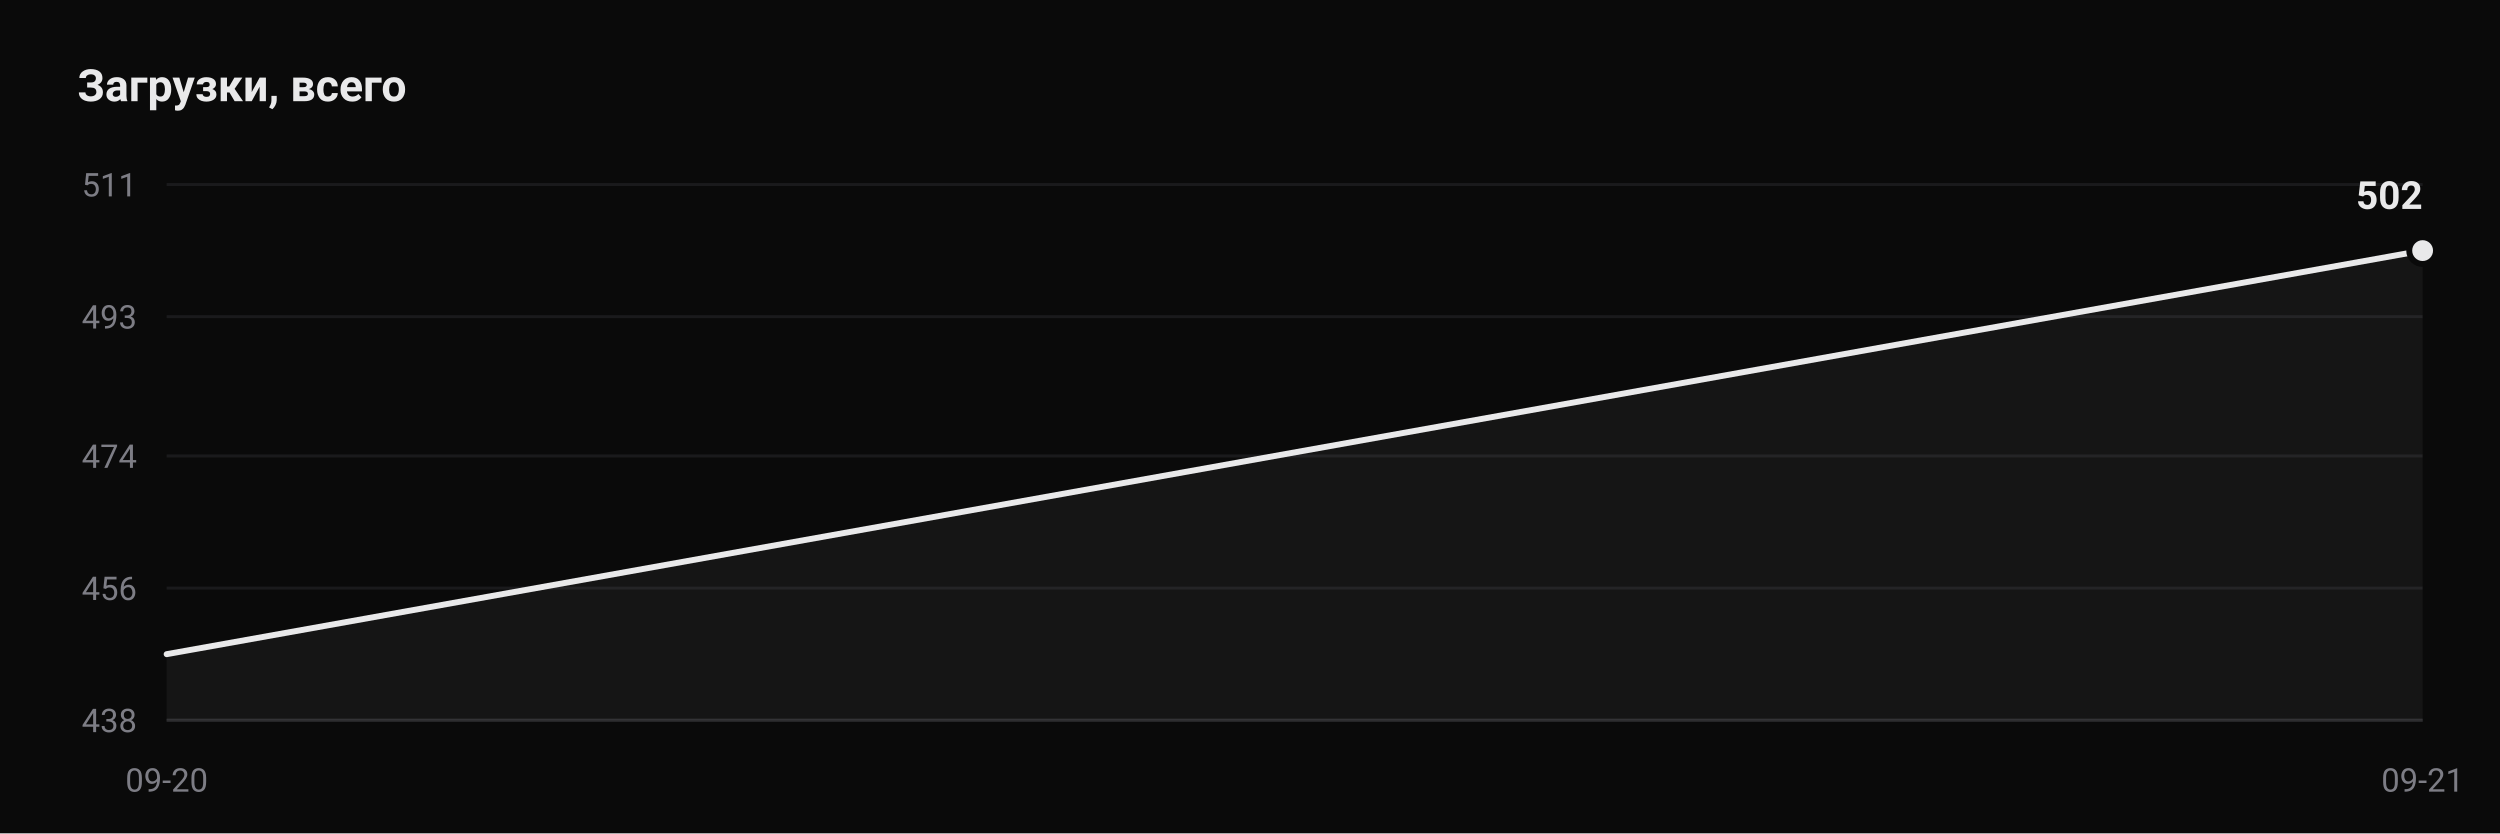
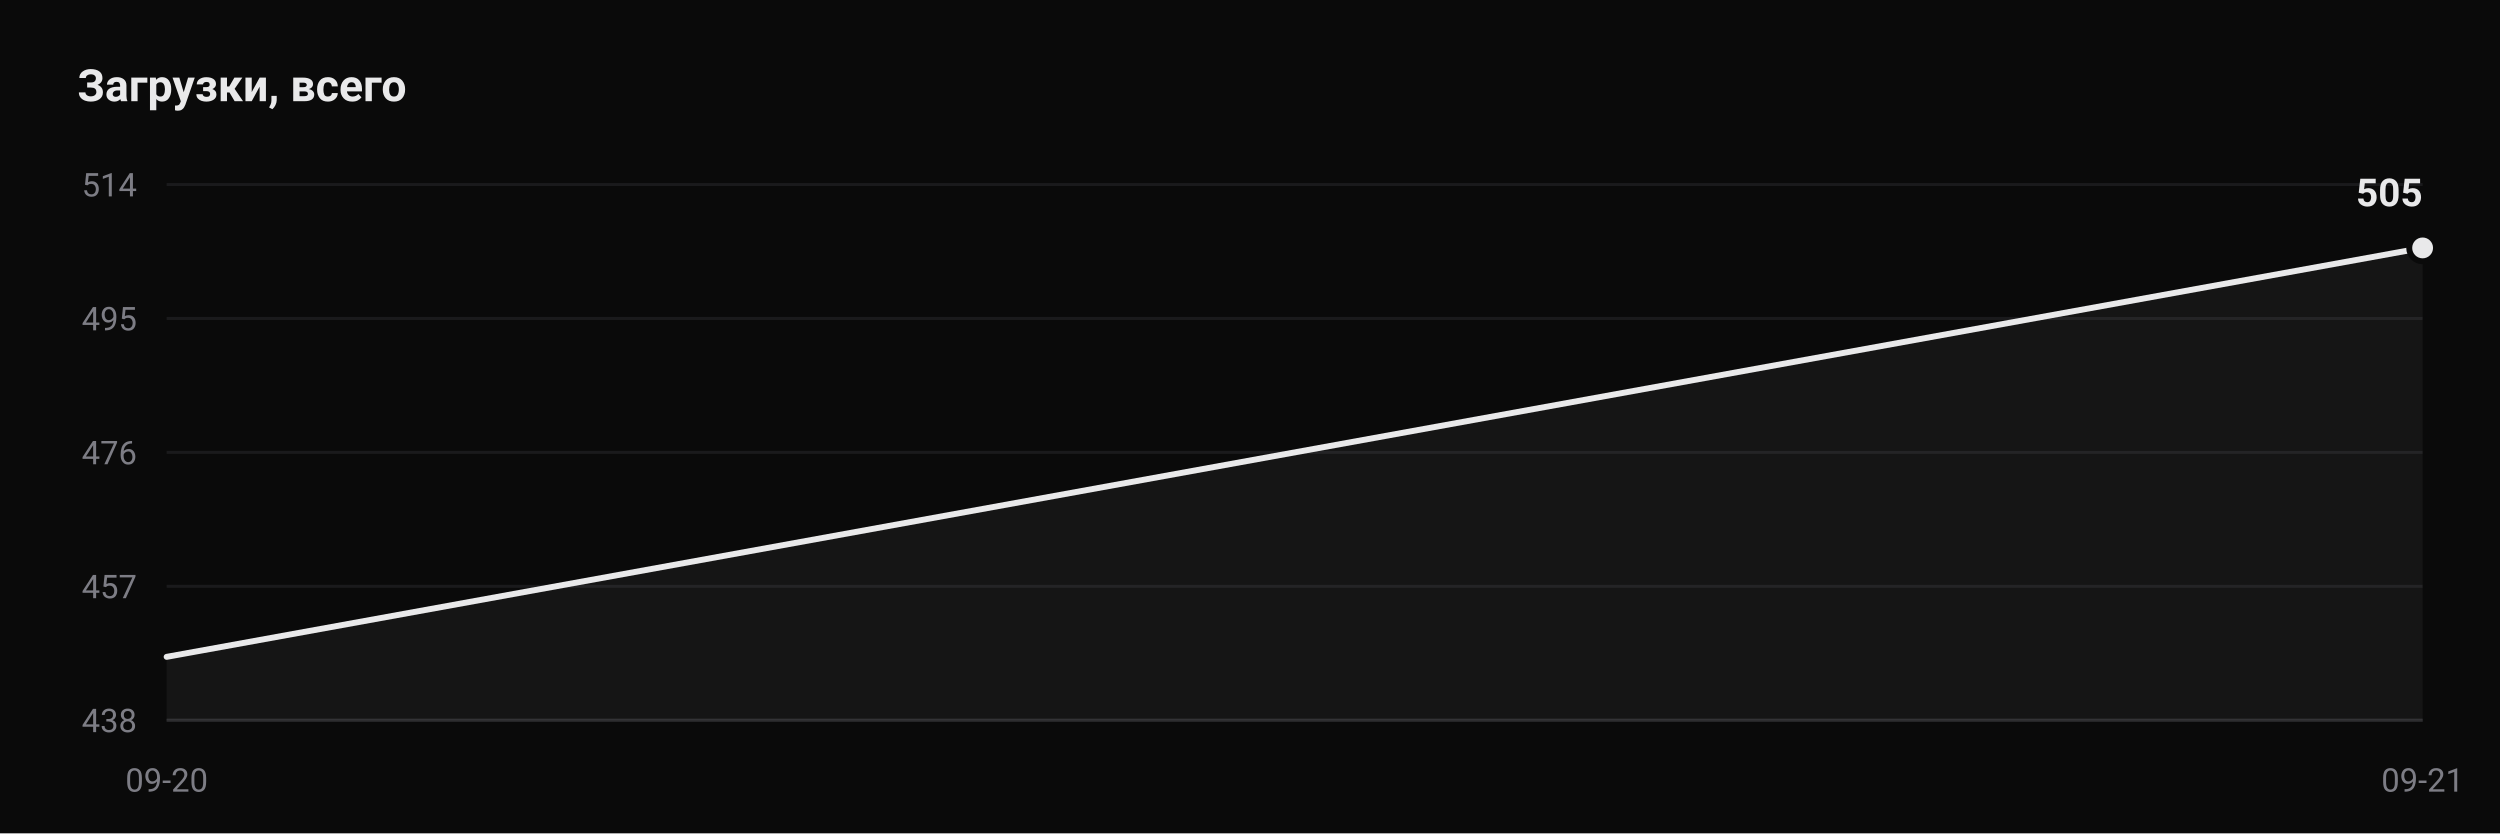
- <svg xmlns="http://www.w3.org/2000/svg" viewBox="0 0 840 280" width="840" height="280" role="img" aria-label="Downloads: 502">
+ <svg xmlns="http://www.w3.org/2000/svg" viewBox="0 0 840 280" width="840" height="280" role="img" aria-label="Downloads: 505">
  <rect width="840" height="280" fill="#0a0a0a" />
  <text x="26" y="34" font-family="ui-sans-serif, -apple-system, Segoe UI, Roboto, Helvetica, Arial, sans-serif" font-size="15" font-weight="600" fill="#e9e9ea">Загрузки, всего</text>
  <line x1="56" y1="242.0" x2="814" y2="242.0" stroke="#1a1a1c" stroke-width="1" />
  <text x="46" y="246.0" text-anchor="end" font-family="ui-sans-serif, -apple-system, Segoe UI, Roboto, Helvetica, Arial, sans-serif" font-size="11" fill="#7d7d85">438</text>
-   <line x1="56" y1="197.6" x2="814" y2="197.6" stroke="#1a1a1c" stroke-width="1" />
-   <text x="46" y="201.6" text-anchor="end" font-family="ui-sans-serif, -apple-system, Segoe UI, Roboto, Helvetica, Arial, sans-serif" font-size="11" fill="#7d7d85">456</text>
-   <line x1="56" y1="153.2" x2="814" y2="153.2" stroke="#1a1a1c" stroke-width="1" />
-   <text x="46" y="157.2" text-anchor="end" font-family="ui-sans-serif, -apple-system, Segoe UI, Roboto, Helvetica, Arial, sans-serif" font-size="11" fill="#7d7d85">474</text>
-   <line x1="56" y1="106.4" x2="814" y2="106.4" stroke="#1a1a1c" stroke-width="1" />
-   <text x="46" y="110.4" text-anchor="end" font-family="ui-sans-serif, -apple-system, Segoe UI, Roboto, Helvetica, Arial, sans-serif" font-size="11" fill="#7d7d85">493</text>
+   <line x1="56" y1="197.0" x2="814" y2="197.0" stroke="#1a1a1c" stroke-width="1" />
+   <text x="46" y="201.0" text-anchor="end" font-family="ui-sans-serif, -apple-system, Segoe UI, Roboto, Helvetica, Arial, sans-serif" font-size="11" fill="#7d7d85">457</text>
+   <line x1="56" y1="152.0" x2="814" y2="152.0" stroke="#1a1a1c" stroke-width="1" />
+   <text x="46" y="156.0" text-anchor="end" font-family="ui-sans-serif, -apple-system, Segoe UI, Roboto, Helvetica, Arial, sans-serif" font-size="11" fill="#7d7d85">476</text>
+   <line x1="56" y1="107.0" x2="814" y2="107.0" stroke="#1a1a1c" stroke-width="1" />
+   <text x="46" y="111.0" text-anchor="end" font-family="ui-sans-serif, -apple-system, Segoe UI, Roboto, Helvetica, Arial, sans-serif" font-size="11" fill="#7d7d85">495</text>
  <line x1="56" y1="62.0" x2="814" y2="62.0" stroke="#1a1a1c" stroke-width="1" />
-   <text x="46" y="66.0" text-anchor="end" font-family="ui-sans-serif, -apple-system, Segoe UI, Roboto, Helvetica, Arial, sans-serif" font-size="11" fill="#7d7d85">511</text>
+   <text x="46" y="66.0" text-anchor="end" font-family="ui-sans-serif, -apple-system, Segoe UI, Roboto, Helvetica, Arial, sans-serif" font-size="11" fill="#7d7d85">514</text>
  <line x1="56" y1="242.0" x2="814" y2="242.0" stroke="#2a2a2d" stroke-width="1" />
-   <path d="M 56.0 242.0 L 56.0 219.8 L 814.0 84.2 L 814.0 242.0 Z" fill="#e9e9ea" fill-opacity="0.05" />
-   <polyline points="56.0,219.8 814.0,84.2" fill="none" stroke="#e9e9ea" stroke-width="2" stroke-linejoin="round" stroke-linecap="round" />
-   <circle cx="814.0" cy="84.2" r="4.5" fill="#e9e9ea" stroke="#0a0a0a" stroke-width="2" />
-   <text x="814.0" y="70.2" text-anchor="end" font-family="ui-sans-serif, -apple-system, Segoe UI, Roboto, Helvetica, Arial, sans-serif" font-size="13" font-weight="600" fill="#e9e9ea">502</text>
+   <path d="M 56.0 242.0 L 56.0 220.7 L 814.0 83.3 L 814.0 242.0 Z" fill="#e9e9ea" fill-opacity="0.05" />
+   <polyline points="56.0,220.7 814.0,83.3" fill="none" stroke="#e9e9ea" stroke-width="2" stroke-linejoin="round" stroke-linecap="round" />
+   <circle cx="814.0" cy="83.3" r="4.5" fill="#e9e9ea" stroke="#0a0a0a" stroke-width="2" />
+   <text x="814.0" y="69.3" text-anchor="end" font-family="ui-sans-serif, -apple-system, Segoe UI, Roboto, Helvetica, Arial, sans-serif" font-size="13" font-weight="600" fill="#e9e9ea">505</text>
  <text x="56.0" y="266" text-anchor="middle" font-family="ui-sans-serif, -apple-system, Segoe UI, Roboto, Helvetica, Arial, sans-serif" font-size="11" fill="#7d7d85">09-20</text>
  <text x="814.0" y="266" text-anchor="middle" font-family="ui-sans-serif, -apple-system, Segoe UI, Roboto, Helvetica, Arial, sans-serif" font-size="11" fill="#7d7d85">09-21</text>
</svg>
